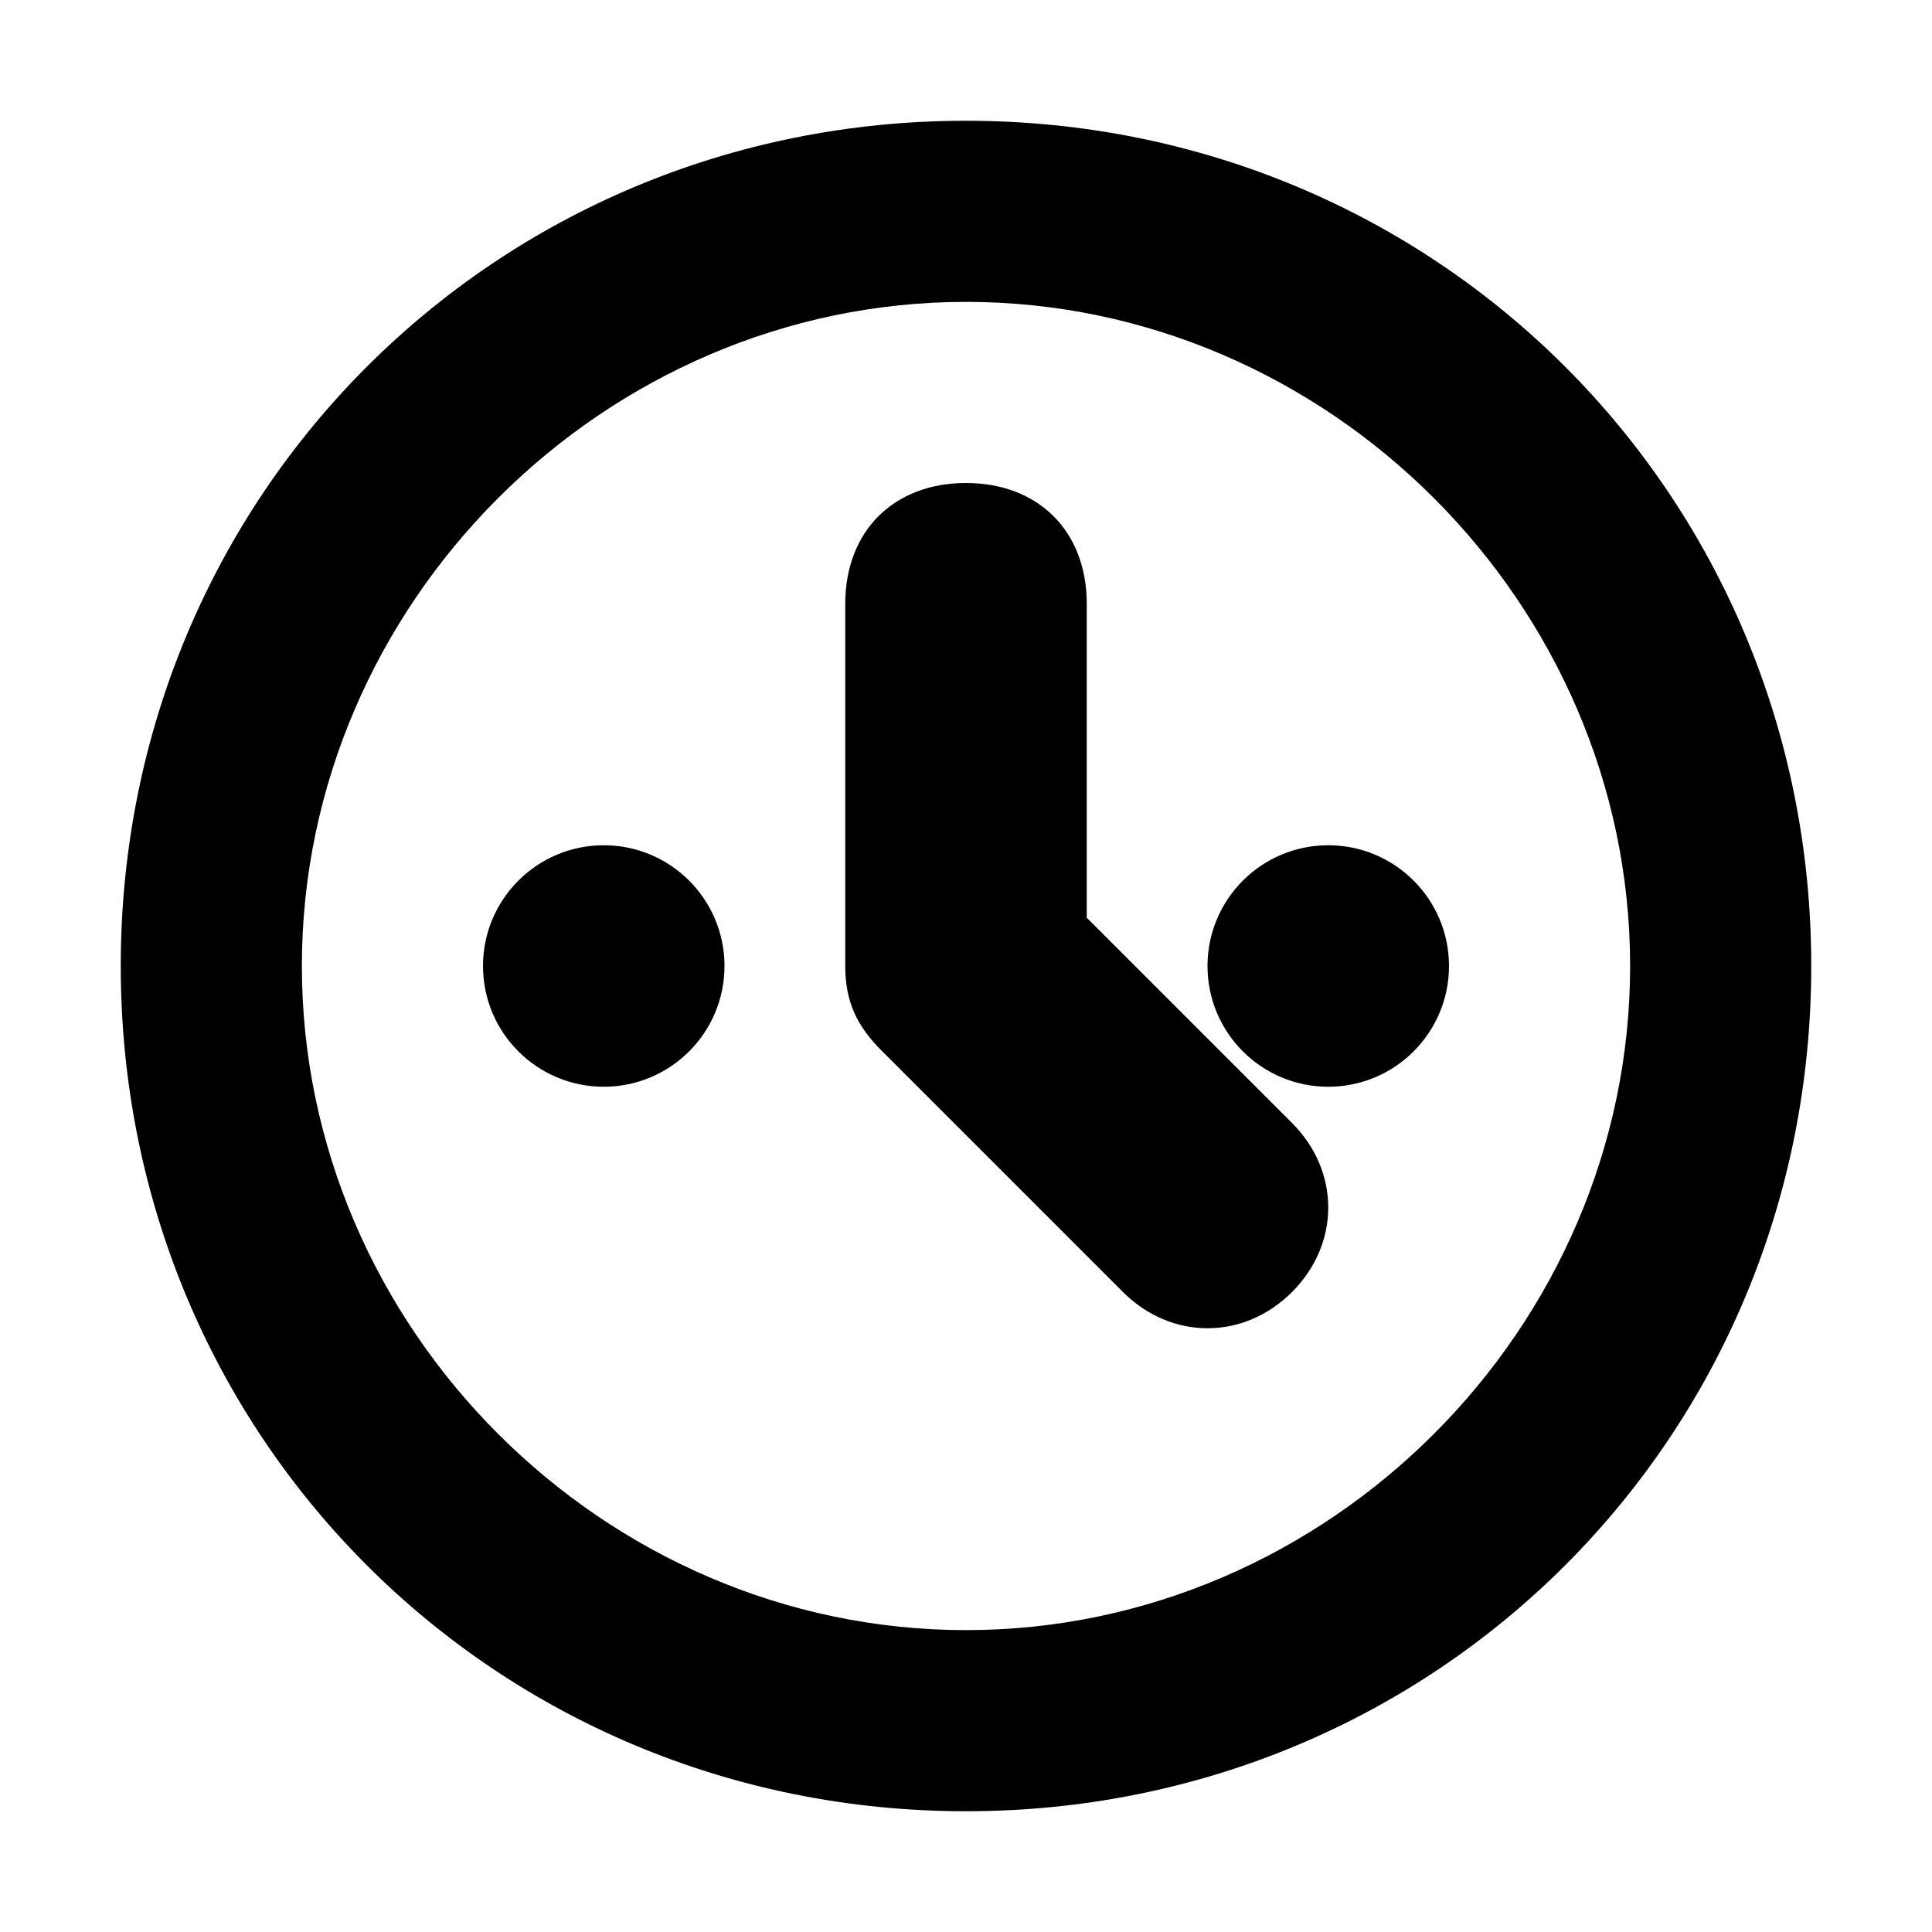
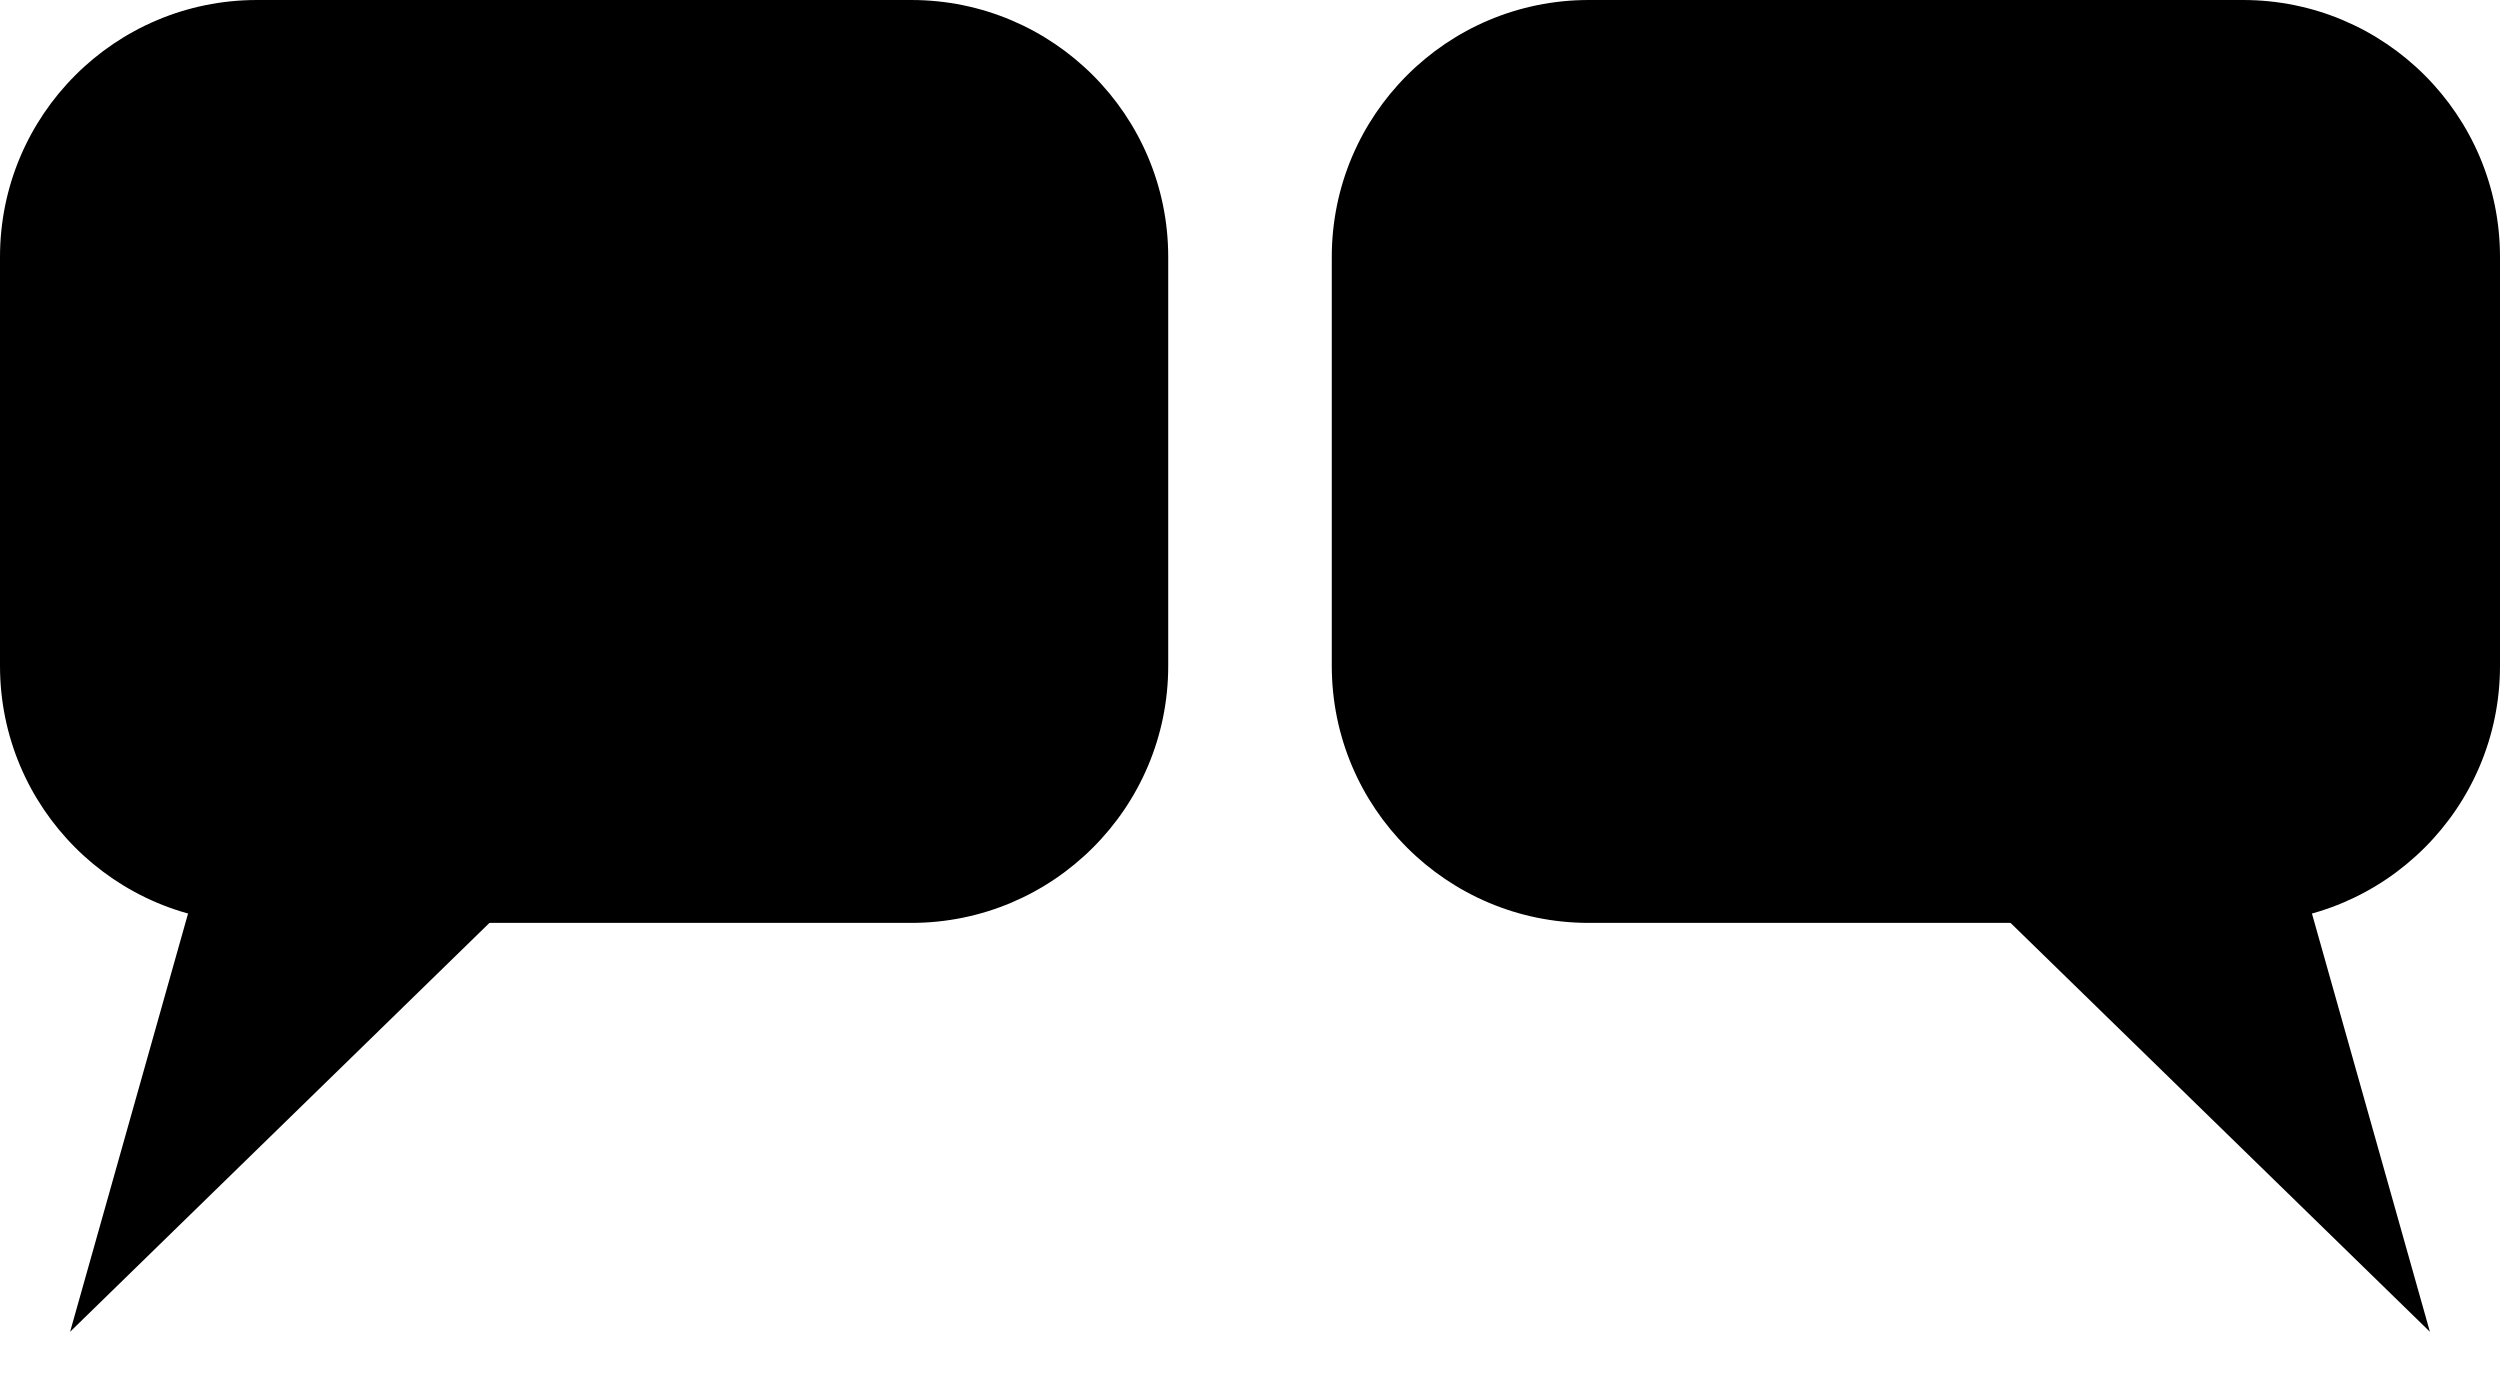
- <svg xmlns="http://www.w3.org/2000/svg" viewBox="0 0 16 16">
-   <path fill="#000000" d="M8 1C4.1 1 1 4.1 1 8s3.1 7 7 7 7-3.1 7-7-3.1-7-7-7zm0 12.5c-3 0-5.5-2.5-5.5-5.5S5 2.5 8 2.5s5.5 2.5 5.5 5.5-2.5 5.5-5.5 5.5z" />
-   <path fill="#000000" d="M8 4c-.6 0-1 .4-1 1v3c0 .3.1.5.3.7l2 2c.4.4 1 .4 1.4 0s.4-1 0-1.4L9 7.6V5c0-.6-.4-1-1-1z" />
-   <circle fill="#000000" cx="5" cy="8" r="1" />
-   <circle fill="#000000" cx="11" cy="8" r="1" />
+ <svg xmlns="http://www.w3.org/2000/svg" width="214" height="118" viewBox="0 0 214 118">
+   <g fill="#000000">
+     <rect x="0" y="0" width="100" height="79" rx="22" ry="22" />
+     <path d="M17 75 L46 75 L6 114 Z" />
+     <rect x="114" y="0" width="100" height="79" rx="22" ry="22" />
+     <path d="M197 75 L168 75 L208 114 Z" />
+   </g>
</svg>
